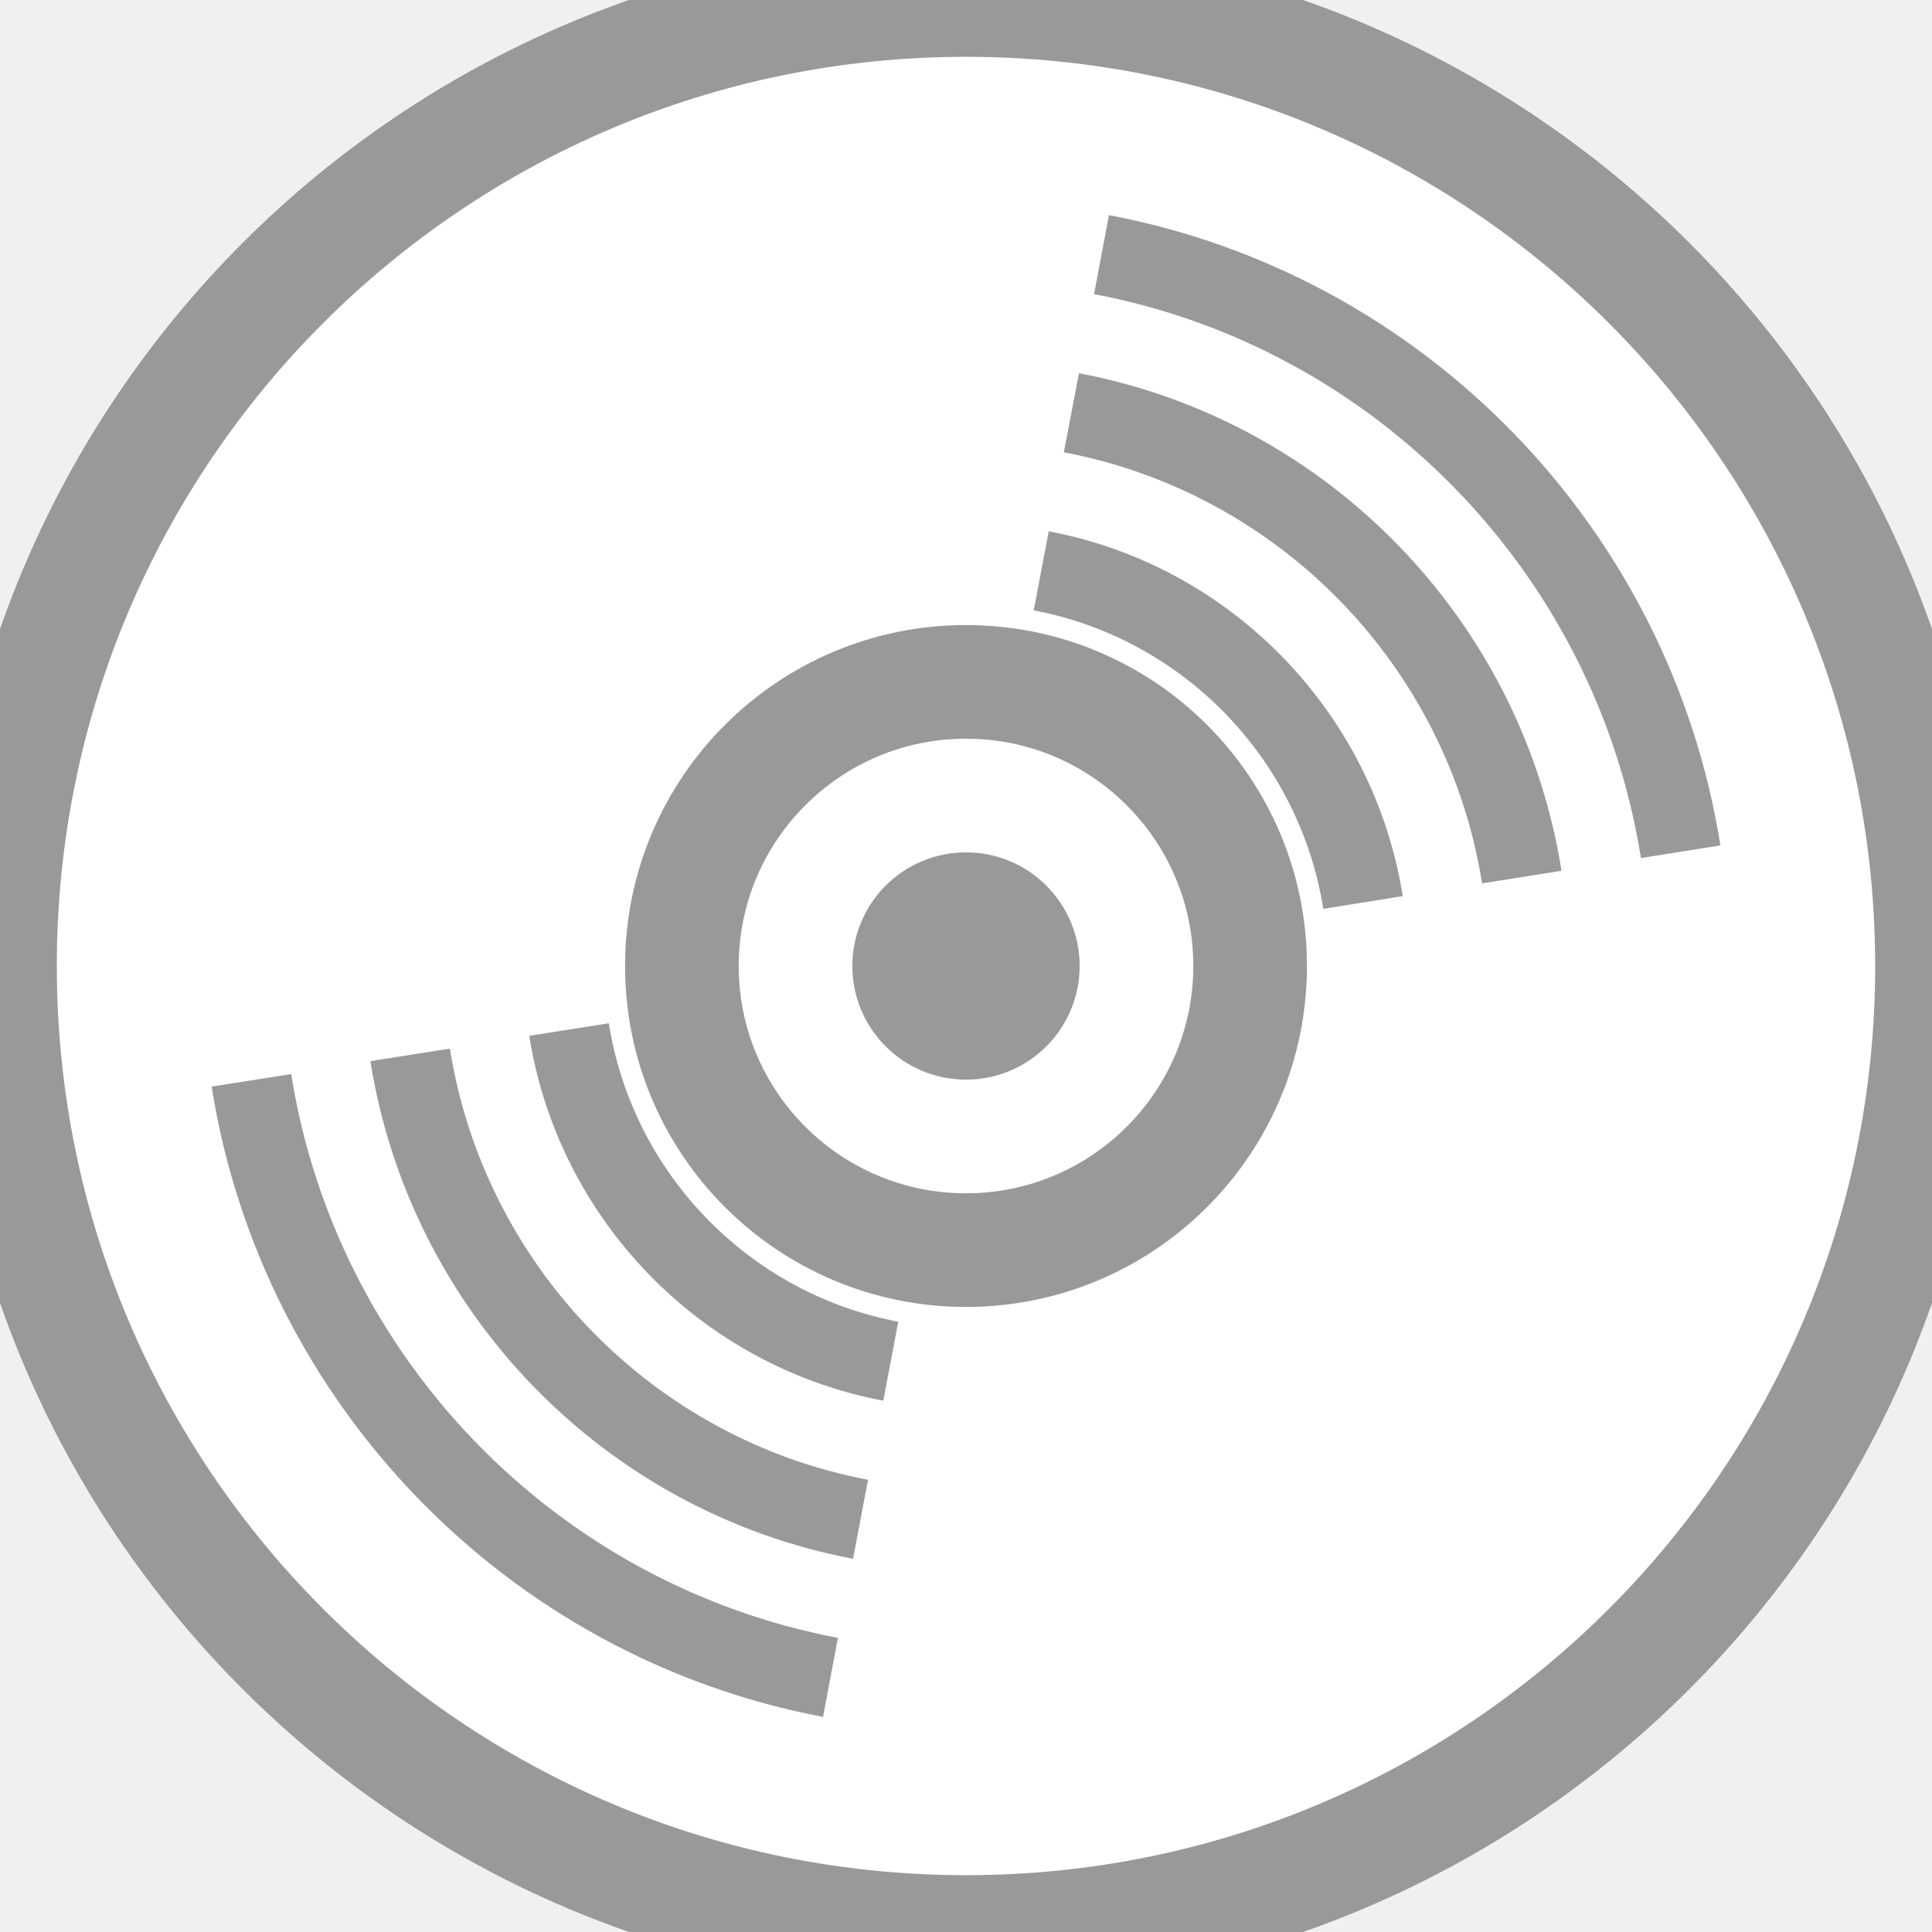
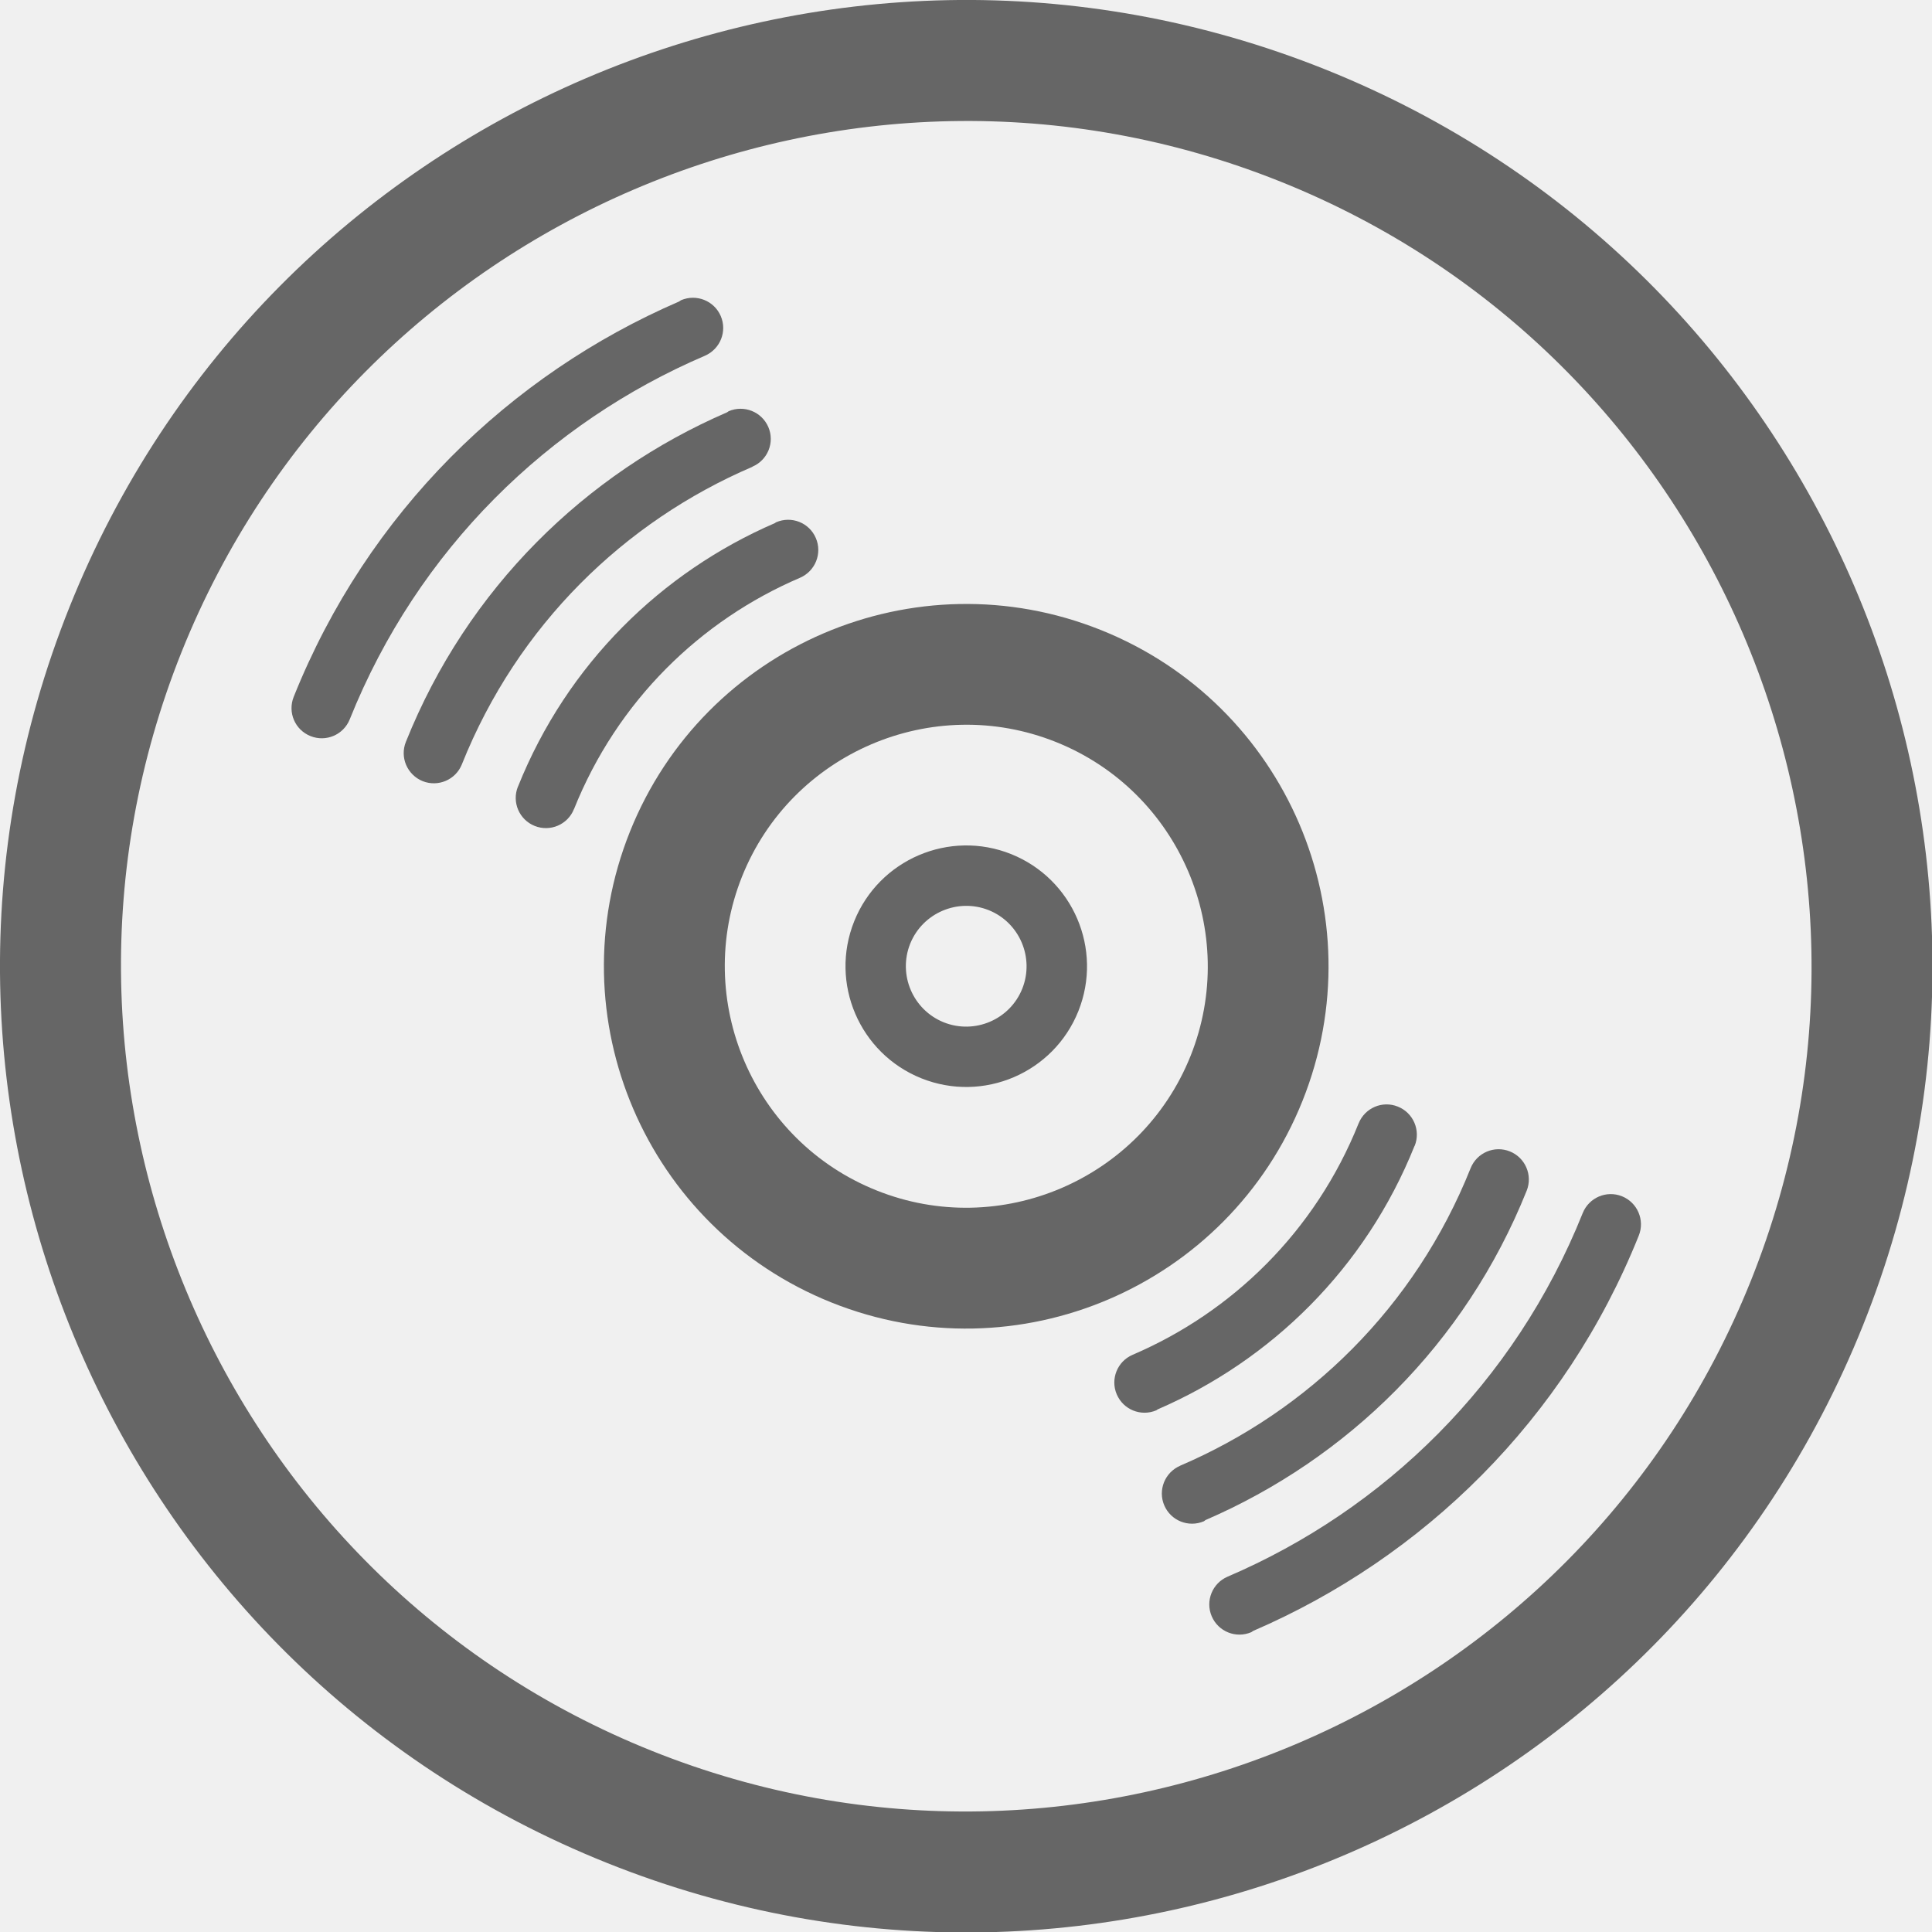
- <svg xmlns="http://www.w3.org/2000/svg" width="17px" height="17px" viewBox="0 0 17 17" version="1.1">
-   <g stroke="#999" fill="#999">
-     <g id="data" viewBox="0 0 17 17" stroke-width="1" fill-rule="evenodd">
-       <circle id="Oval-1" fill="#FFFFFF" cx="8.5" cy="8.5" r="8.5" />
-       <circle id="Oval-1-Copy" fill="#FFFFFF" cx="8.5" cy="8.5" r="2.5" />
-       <circle id="Oval-1-Copy-2" cx="8.5" cy="8.5" r="0.5" />
-       <path d="M14.439,7.55 C14.041,5.052 12.107,3.058 9.627,2.588 L9.758,1.893 C12.532,2.418 14.694,4.646 15.138,7.439 L14.439,7.55 Z" id="Fill-2541-Copy" stroke="none" />
-       <path d="M13.041,7.773 C12.738,5.864 11.259,4.339 9.361,3.98 L9.494,3.284 C11.683,3.699 13.39,5.457 13.74,7.662 L13.041,7.773 Z" id="Fill-2542-Copy-2" stroke="none" />
-       <path d="M11.644,7.997 C11.433,6.675 10.41,5.619 9.096,5.371 L9.228,4.675 C10.834,4.978 12.086,6.269 12.343,7.885 L11.644,7.997 Z" id="Fill-2543-Copy-2" stroke="none" />
-       <path d="M7.242,15.107 C4.468,14.583 2.306,12.353 1.862,9.561 L2.562,9.451 C2.959,11.948 4.893,13.941 7.373,14.412 L7.242,15.107 Z" id="Fill-2544-Copy" stroke="none" />
-       <path d="M7.506,13.716 C5.316,13.301 3.61,11.543 3.259,9.337 L3.959,9.227 C4.262,11.136 5.741,12.661 7.638,13.021 L7.506,13.716 Z" id="Fill-2545-Copy-2" stroke="none" />
-       <path d="M7.772,12.325 C6.165,12.021 4.914,10.731 4.657,9.114 L5.357,9.004 C5.567,10.326 6.59,11.381 7.904,11.63 L7.772,12.325 Z" id="Fill-2546-Copy-2" stroke="none" />
+ <svg xmlns="http://www.w3.org/2000/svg" enable-background="new 0 0 32 32" height="32px" id="Layer_1" version="1.1" viewBox="0 0 32 32" width="32px" xml:space="preserve">
+   <g fill="#666" stroke="#666">
+     <g id="data" viewBox="0 0 32 32" stroke="none">
+       <path clip-rule="evenodd" d="M21.951,1.15c-8.202-3.284-17.515,0.702-20.8,8.905   c-3.286,8.204,0.702,17.518,8.905,20.802c8.203,3.285,17.516-0.702,20.801-8.905C34.143,13.748,30.154,4.436,21.951,1.15z    M10.8,29.001C3.634,26.131,0.138,17.967,3.007,10.8c2.87-7.166,11.035-10.663,18.202-7.792c7.166,2.869,10.662,11.034,7.793,18.2   C26.131,28.375,17.967,31.87,10.8,29.001z" fill-rule="evenodd" />
+       <path clip-rule="evenodd" d="M16.749,14.147c-1.025-0.411-2.19,0.088-2.601,1.113   s0.088,2.189,1.112,2.6c1.025,0.411,2.191-0.088,2.601-1.112C18.271,15.723,17.773,14.559,16.749,14.147z M15.632,16.933   c-0.512-0.206-0.761-0.788-0.557-1.301c0.206-0.512,0.789-0.761,1.301-0.557c0.511,0.205,0.76,0.788,0.556,1.301   C16.727,16.888,16.144,17.137,15.632,16.933z" fill-rule="evenodd" />
+       <path clip-rule="evenodd" d="M18.234,10.435c-3.076-1.232-6.568,0.264-7.8,3.339   c-1.232,3.076,0.264,6.568,3.339,7.8c3.076,1.232,6.568-0.263,7.8-3.339S21.311,11.666,18.234,10.435z M14.518,19.717   c-2.048-0.819-3.046-3.153-2.227-5.2c0.82-2.047,3.152-3.046,5.199-2.227c2.049,0.82,3.047,3.154,2.229,5.201   C18.898,19.538,16.565,20.538,14.518,19.717z" fill-rule="evenodd" />
+       <path clip-rule="evenodd" d="M23.432,18.978c0.102-0.256-0.023-0.547-0.279-0.649   c-0.256-0.104-0.547,0.021-0.65,0.278v-0.001c-0.719,1.796-2.098,3.129-3.744,3.834c-0.252,0.108-0.371,0.402-0.262,0.655   c0.109,0.255,0.402,0.372,0.656,0.264c0.01-0.004,0.014-0.012,0.021-0.015c1.873-0.81,3.439-2.327,4.256-4.366H23.432z" fill-rule="evenodd" />
+       <path clip-rule="evenodd" d="M26.865,19.814c-0.256-0.103-0.547,0.022-0.65,0.278   c-1.129,2.82-3.295,4.915-5.883,6.023c-0.252,0.108-0.371,0.402-0.262,0.656c0.109,0.255,0.402,0.371,0.656,0.263   c0.012-0.006,0.021-0.017,0.033-0.022c2.809-1.213,5.16-3.49,6.385-6.548C27.246,20.208,27.121,19.917,26.865,19.814z" fill-rule="evenodd" />
+       <path clip-rule="evenodd" d="M25.008,19.071c-0.256-0.103-0.547,0.021-0.65,0.278   c-0.922,2.308-2.693,4.021-4.812,4.928h0.002c-0.254,0.109-0.373,0.403-0.264,0.657s0.402,0.371,0.656,0.263   c0.01-0.005,0.016-0.014,0.027-0.02c2.34-1.011,4.299-2.907,5.32-5.456C25.389,19.465,25.264,19.174,25.008,19.071z" fill-rule="evenodd" />
+       <path clip-rule="evenodd" d="M13.513,8.912c-0.109-0.255-0.403-0.371-0.657-0.262   c-0.009,0.003-0.014,0.011-0.021,0.014c-1.873,0.81-3.44,2.328-4.256,4.366H8.578C8.475,13.287,8.6,13.577,8.856,13.68   c0.257,0.103,0.548-0.022,0.65-0.278h0.001c0.718-1.794,2.097-3.128,3.743-3.832C13.504,9.46,13.622,9.167,13.513,8.912z" fill-rule="evenodd" />
+       <path clip-rule="evenodd" d="M11.938,5.235c-0.109-0.254-0.403-0.371-0.657-0.263   c-0.012,0.005-0.021,0.016-0.031,0.021c-2.81,1.214-5.16,3.49-6.385,6.548c-0.104,0.258,0.021,0.549,0.278,0.651   c0.256,0.103,0.547-0.021,0.65-0.278C6.923,9.095,9.088,7,11.676,5.892C11.929,5.782,12.047,5.489,11.938,5.235z" fill-rule="evenodd" />
+       <path clip-rule="evenodd" d="M12.463,7.729c0.253-0.108,0.372-0.401,0.263-0.656   c-0.109-0.253-0.403-0.371-0.657-0.262c-0.01,0.004-0.016,0.014-0.026,0.018c-2.341,1.012-4.3,2.91-5.32,5.458   C6.619,12.544,6.745,12.834,7,12.938c0.256,0.102,0.547-0.021,0.65-0.278c0.923-2.308,2.695-4.022,4.812-4.928V7.729z" fill-rule="evenodd" />
    </g>
  </g>
</svg>
